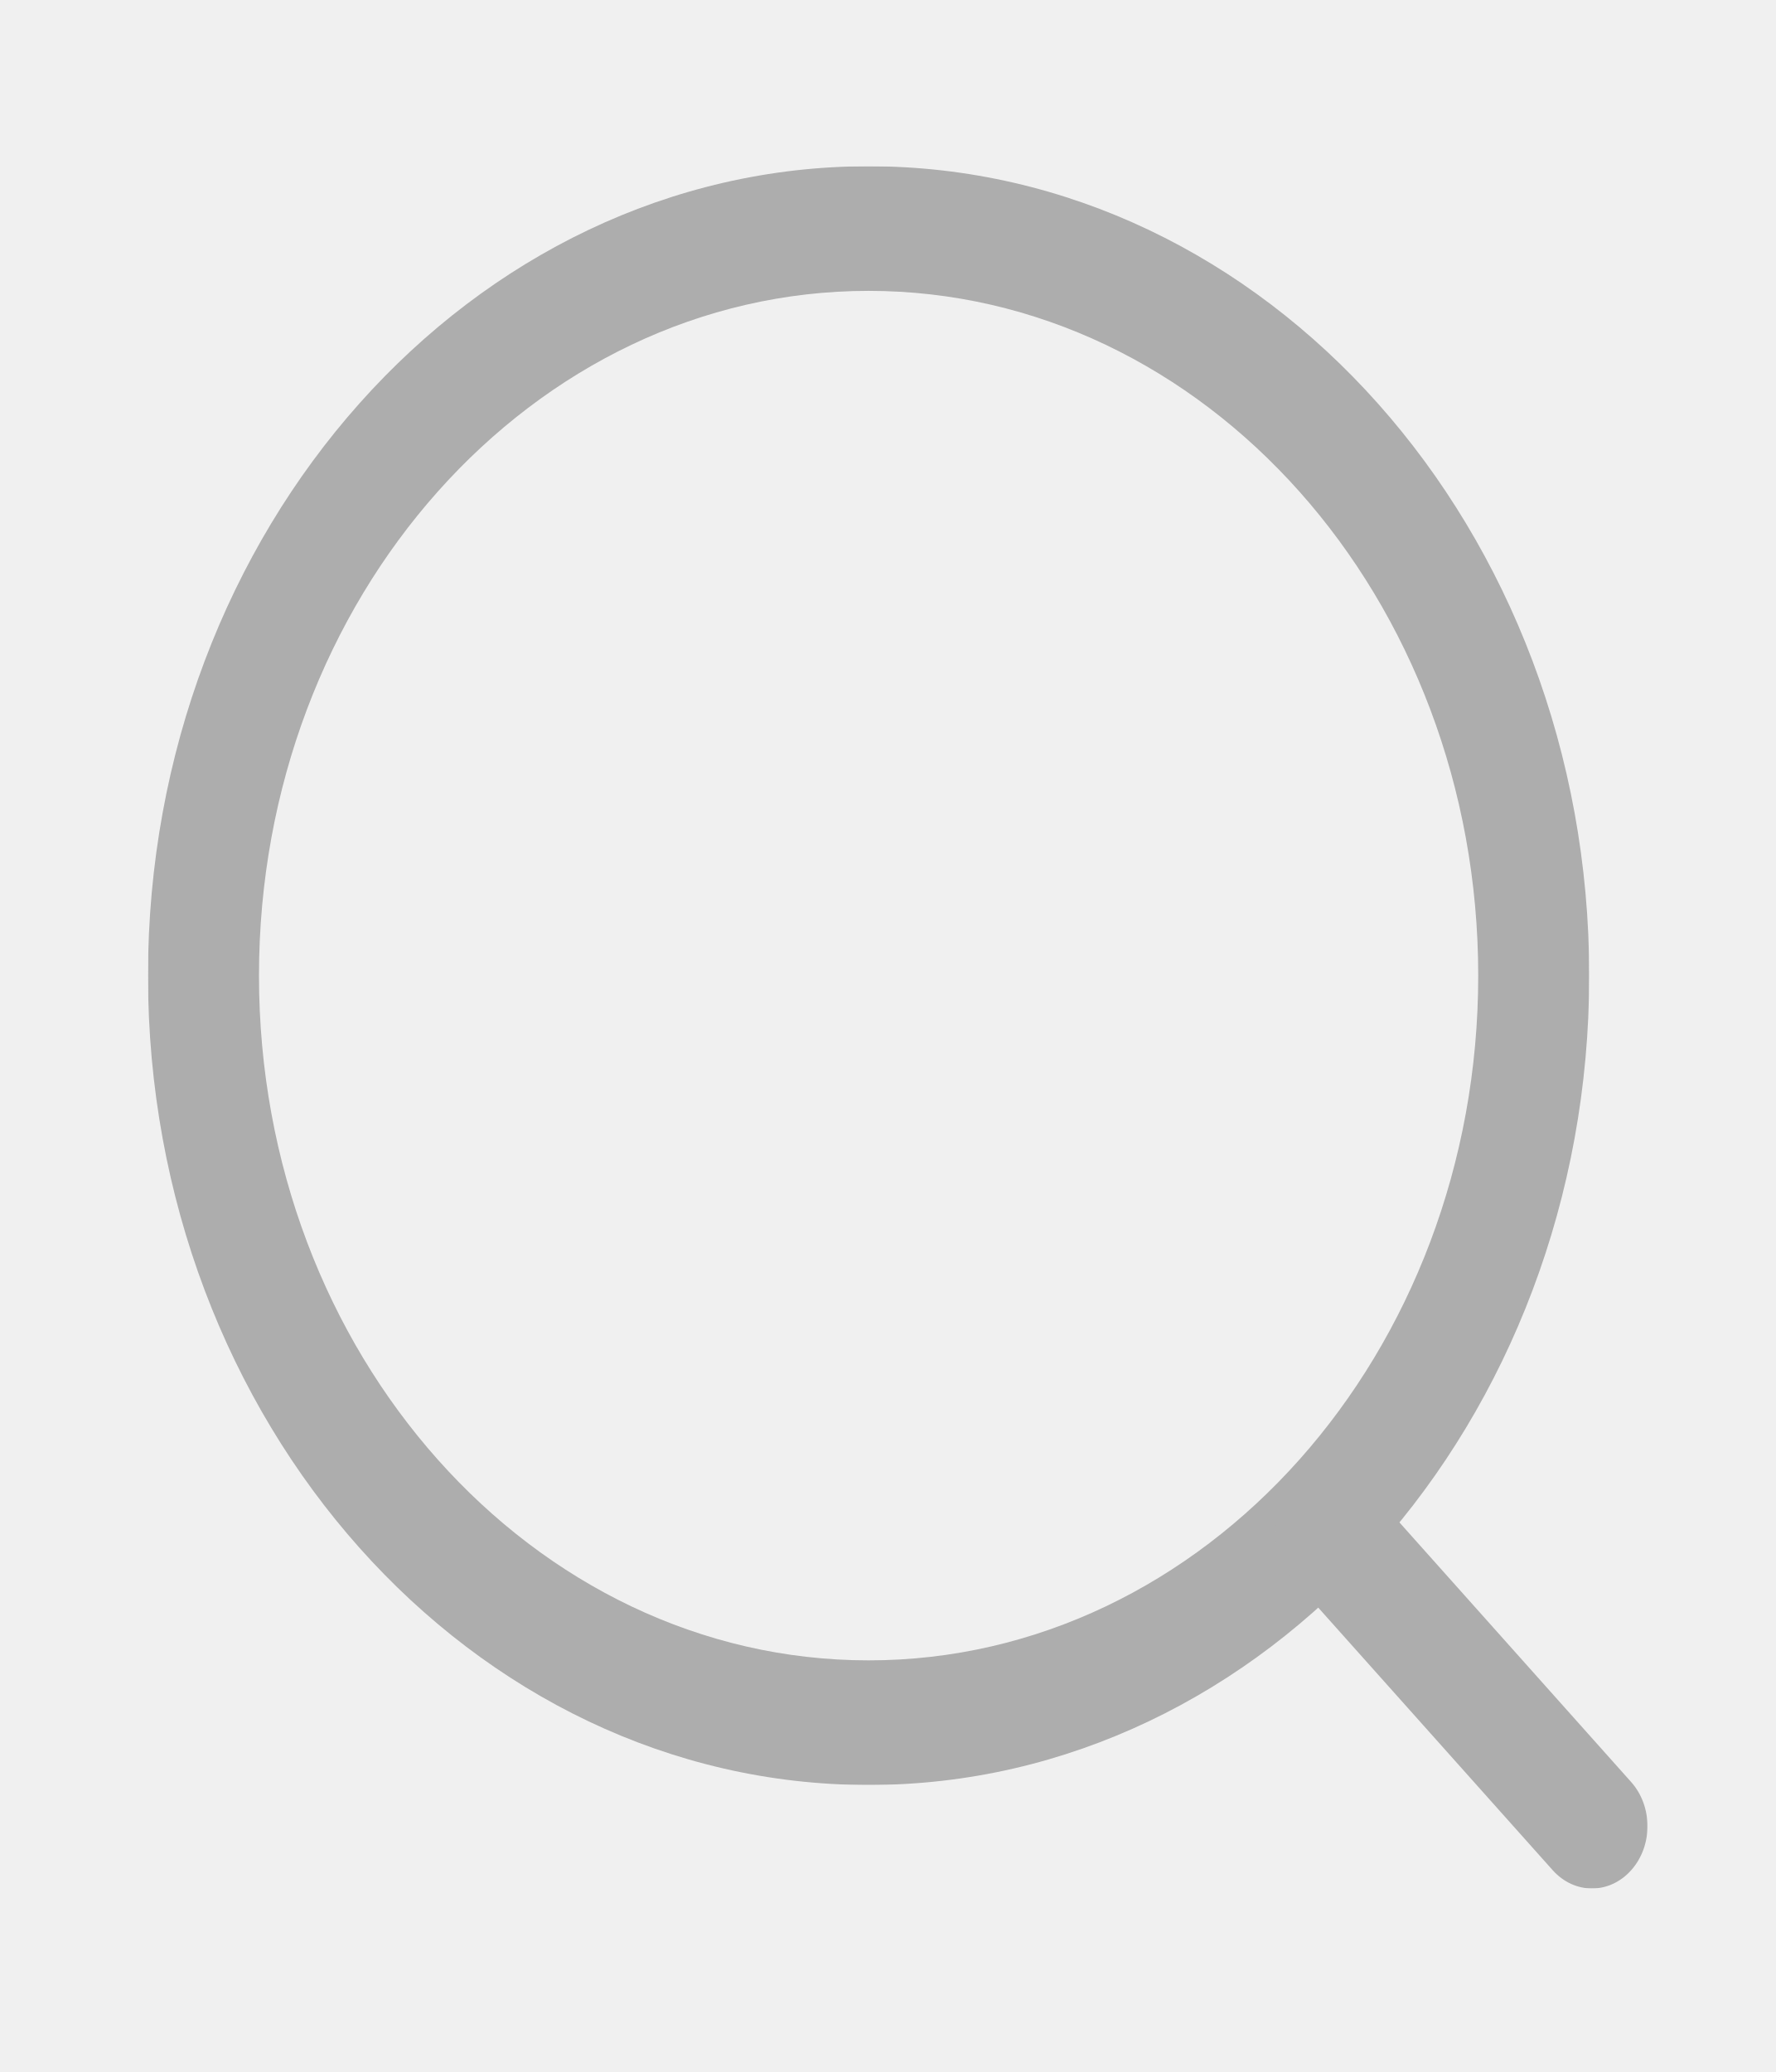
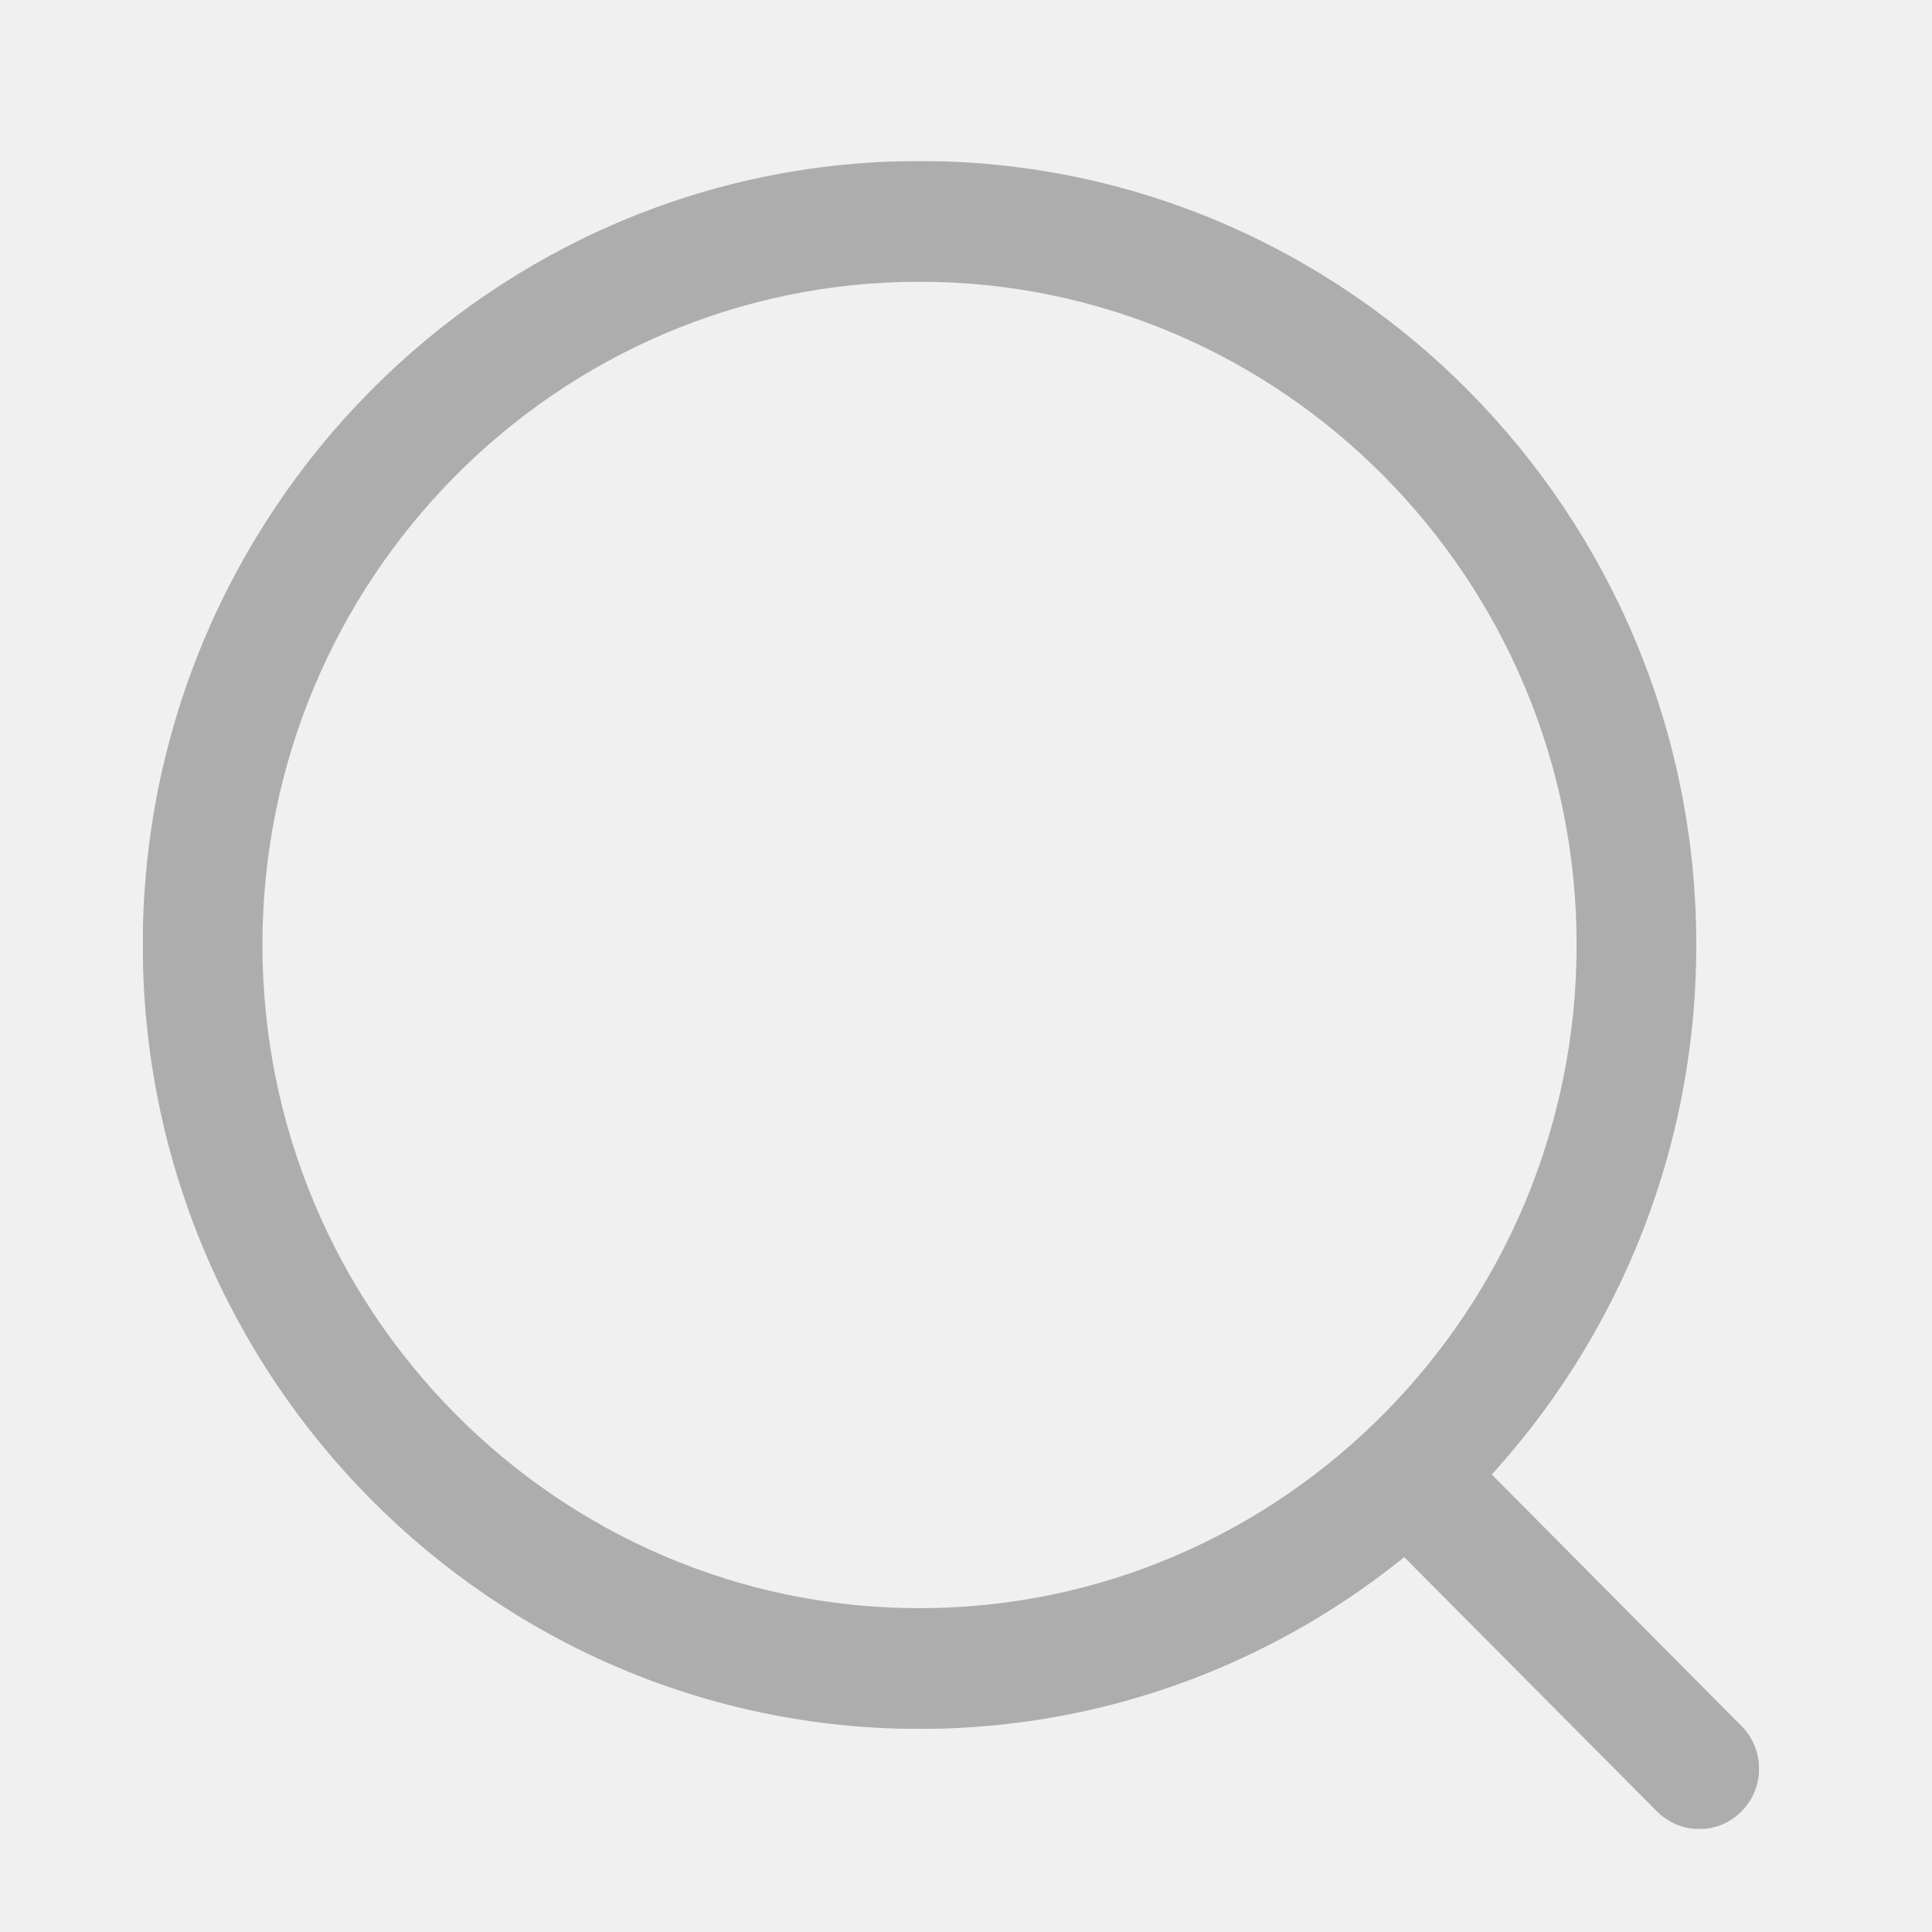
- <svg xmlns="http://www.w3.org/2000/svg" width="18" height="21" viewBox="0 0 18 21" fill="none">
-   <mask id="mask0_153_193" style="mask-type:alpha" maskUnits="userSpaceOnUse" x="1" y="1" width="16" height="18">
-     <path fill-rule="evenodd" clip-rule="evenodd" d="M1.5 1.685H16.108V18.091H1.5V1.685Z" fill="white" />
+ <svg xmlns="http://www.w3.org/2000/svg" width="18" height="18" viewBox="0 0 18 18" fill="none">
+   <mask id="mask0_1_2318" style="mask-type:alpha" maskUnits="userSpaceOnUse" x="1" y="1" width="15" height="16">
+     <path fill-rule="evenodd" clip-rule="evenodd" d="M1.33 1.5H15.804V16.108H1.33V1.5Z" fill="white" />
  </mask>
-   <g mask="url(#mask0_153_193)">
-     <path fill-rule="evenodd" clip-rule="evenodd" d="M8.804 2.948C5.397 2.948 2.625 6.061 2.625 9.888C2.625 13.714 5.397 16.828 8.804 16.828C12.211 16.828 14.983 13.714 14.983 9.888C14.983 6.061 12.211 2.948 8.804 2.948ZM8.804 18.091C4.777 18.091 1.5 14.411 1.5 9.888C1.5 5.364 4.777 1.685 8.804 1.685C12.832 1.685 16.108 5.364 16.108 9.888C16.108 14.411 12.832 18.091 8.804 18.091Z" fill="#ADADAD" />
+   <g mask="url(#mask0_1_2318)">
+     <path fill-rule="evenodd" clip-rule="evenodd" d="M8.567 2.625C5.191 2.625 2.445 5.396 2.445 8.803C2.445 12.211 5.191 14.983 8.567 14.983C11.943 14.983 14.689 12.211 14.689 8.803C14.689 5.396 11.943 2.625 8.567 2.625ZM8.567 16.108C4.577 16.108 1.33 12.831 1.33 8.803C1.33 4.776 4.577 1.5 8.567 1.5C12.558 1.5 15.804 4.776 15.804 8.803C15.804 12.831 12.558 16.108 8.567 16.108Z" fill="#ADADAD" />
  </g>
-   <mask id="mask1_153_193" style="mask-type:alpha" maskUnits="userSpaceOnUse" x="12" y="14" width="5" height="6">
-     <path fill-rule="evenodd" clip-rule="evenodd" d="M12.93 14.916H16.698V19.14H12.93V14.916Z" fill="white" />
+   <mask id="mask1_1_2318" style="mask-type:alpha" maskUnits="userSpaceOnUse" x="12" y="13" width="5" height="5">
+     <path fill-rule="evenodd" clip-rule="evenodd" d="M12.655 13.28H16.389V17.041H12.655V13.28Z" fill="white" />
  </mask>
-   <g mask="url(#mask1_153_193)">
-     <path fill-rule="evenodd" clip-rule="evenodd" d="M16.136 19.14C15.992 19.14 15.848 19.078 15.738 18.955L13.095 15.995C12.875 15.748 12.875 15.348 13.094 15.102C13.313 14.853 13.67 14.855 13.89 15.1L16.533 18.061C16.753 18.308 16.754 18.707 16.534 18.954C16.424 19.078 16.28 19.14 16.136 19.14Z" fill="#ADADAD" />
+   <g mask="url(#mask1_1_2318)">
+     <path fill-rule="evenodd" clip-rule="evenodd" d="M15.832 17.041C15.69 17.041 15.547 16.986 15.438 16.877L12.819 14.242C12.601 14.022 12.601 13.665 12.818 13.446C13.035 13.225 13.388 13.226 13.607 13.444L16.225 16.081C16.443 16.3 16.444 16.656 16.226 16.875C16.118 16.986 15.974 17.041 15.832 17.041Z" fill="#ADADAD" />
  </g>
</svg>
